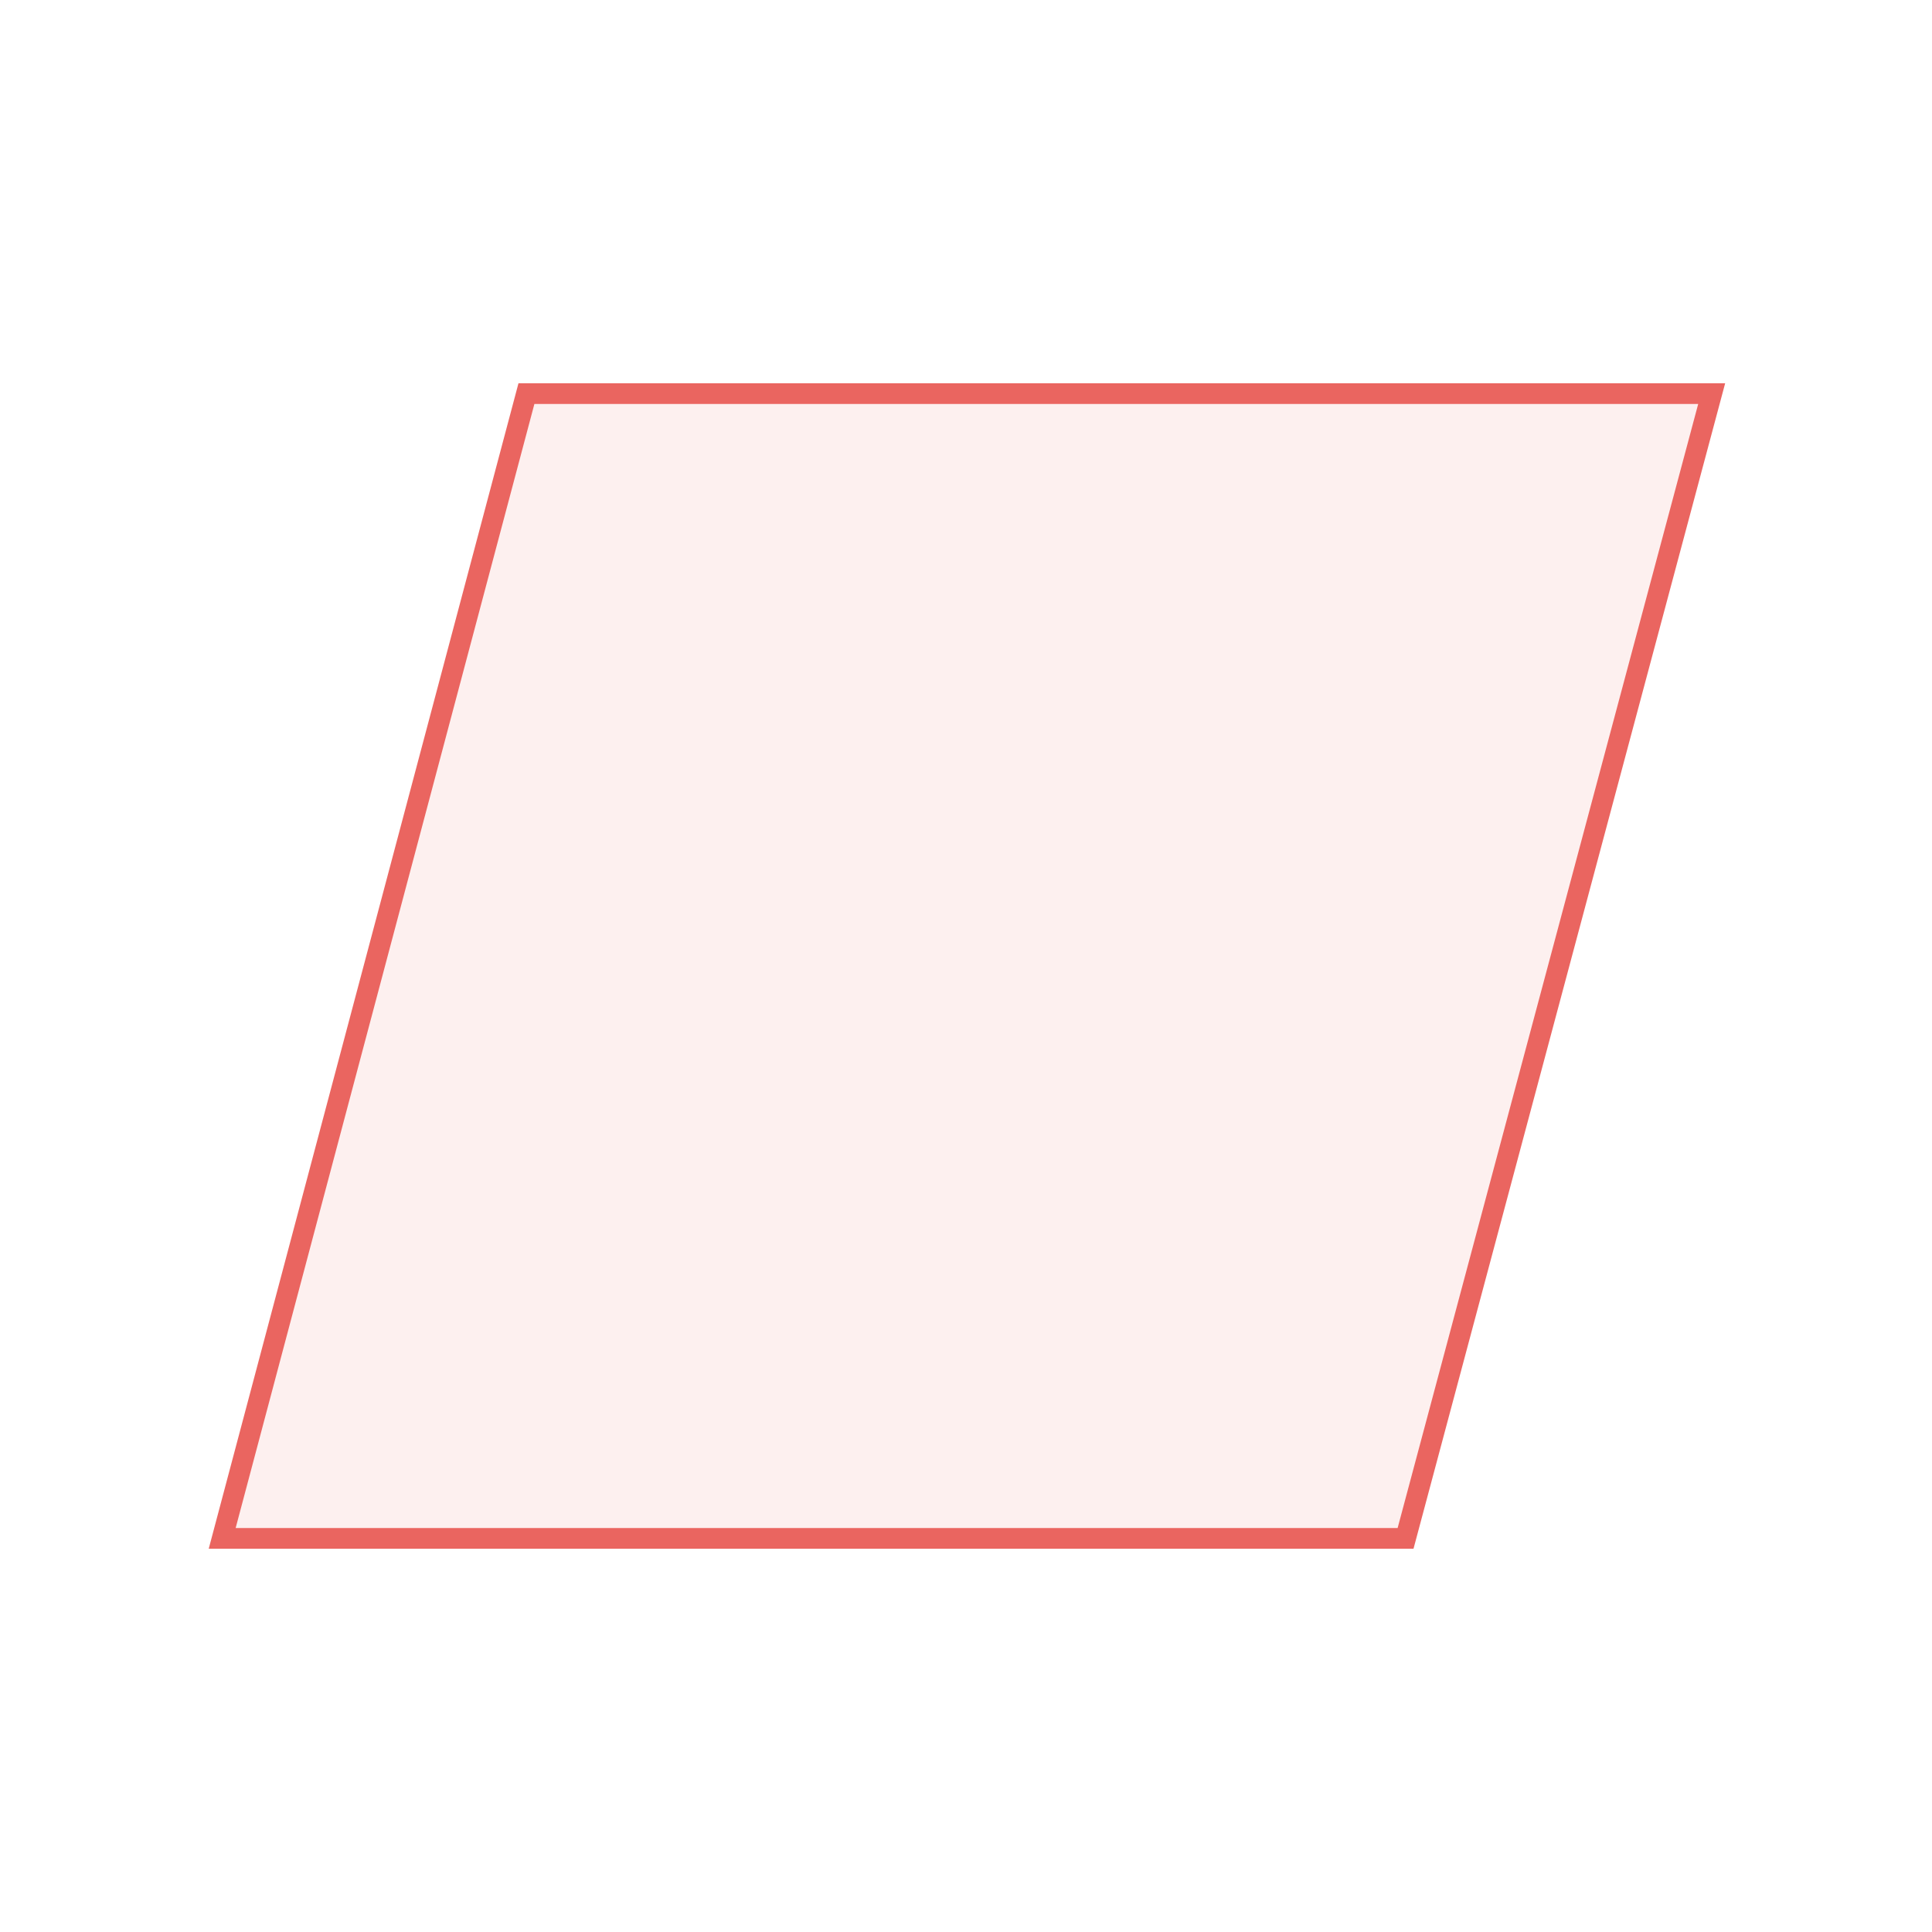
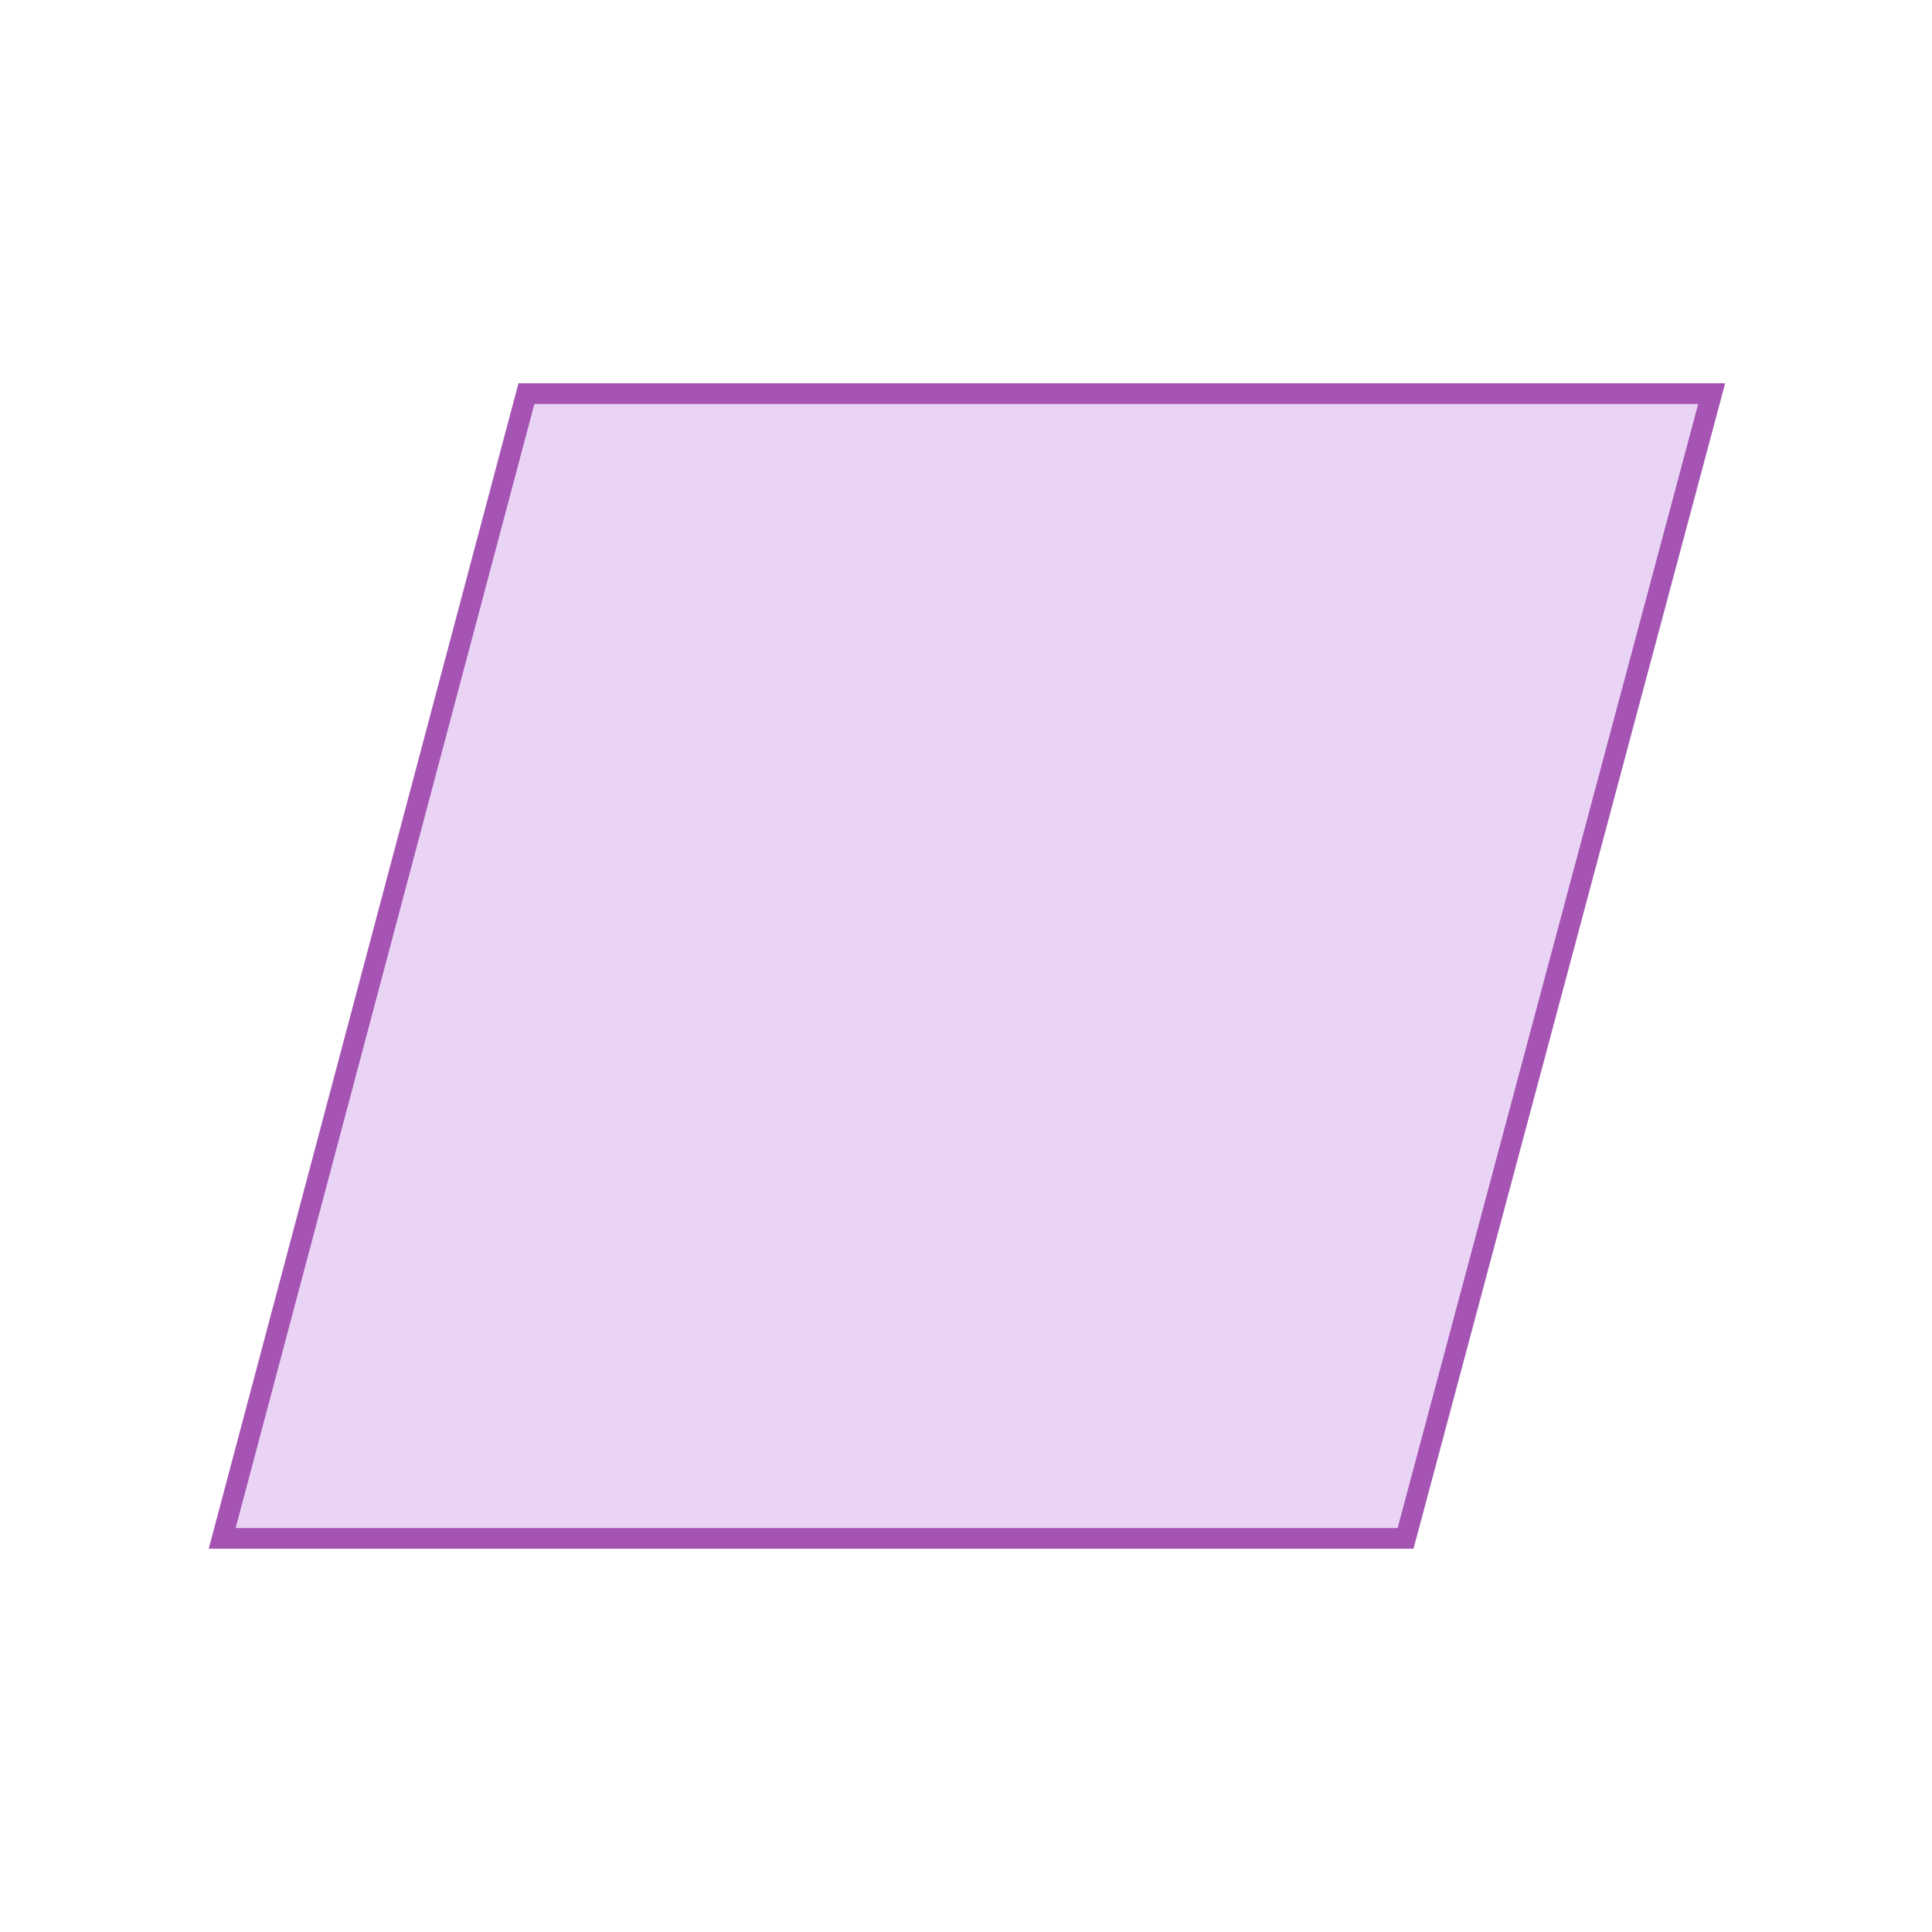
- <svg xmlns="http://www.w3.org/2000/svg" id="Design" viewBox="0 0 560 560">
+ <svg xmlns="http://www.w3.org/2000/svg" id="Design" width="560" height="560" viewBox="0 0 560 560">
  <defs>
    <style>
      .cls-1 {
-         fill: #ea6560;
-         opacity: .1;
+         fill: none;
+         stroke: #a554b3;
+         stroke-miterlimit: 10;
+         stroke-width: 6px;
      }

      .cls-2 {
-         fill: none;
-         stroke: #ea6560;
-         stroke-miterlimit: 10;
-         stroke-width: 6px;
+         fill: #b870dc;
+         opacity: .3;
      }
    </style>
  </defs>
+   <polygon class="cls-2" points="407.41 445.91 64.4 445.91 152.59 114.09 496.14 114.09 407.41 445.91" />
  <polygon class="cls-1" points="407.41 445.91 64.4 445.91 152.59 114.09 496.14 114.09 407.41 445.91" />
-   <polygon class="cls-2" points="407.41 445.91 64.4 445.91 152.59 114.09 496.14 114.09 407.41 445.91" />
</svg>
